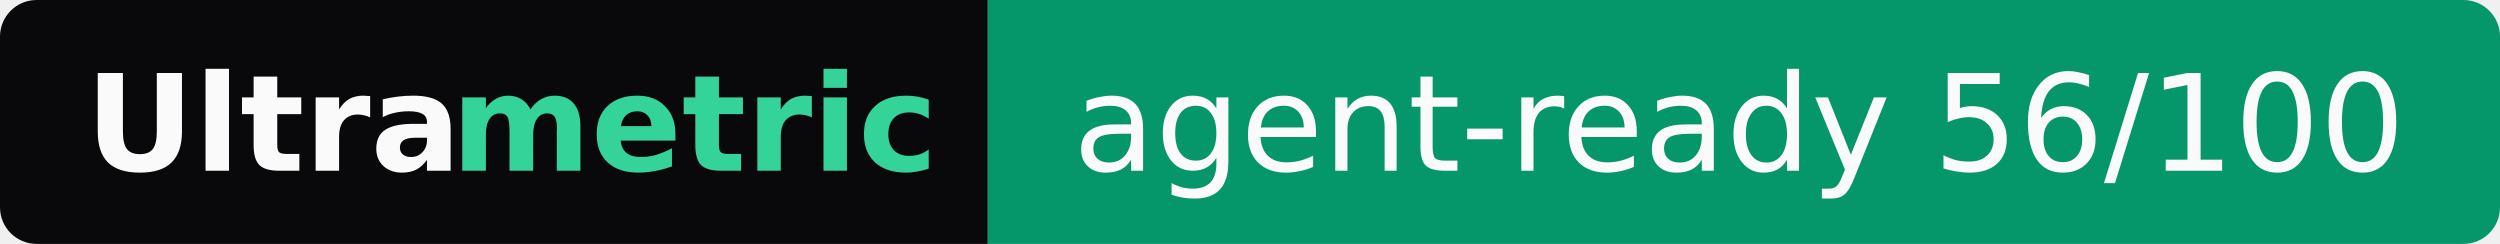
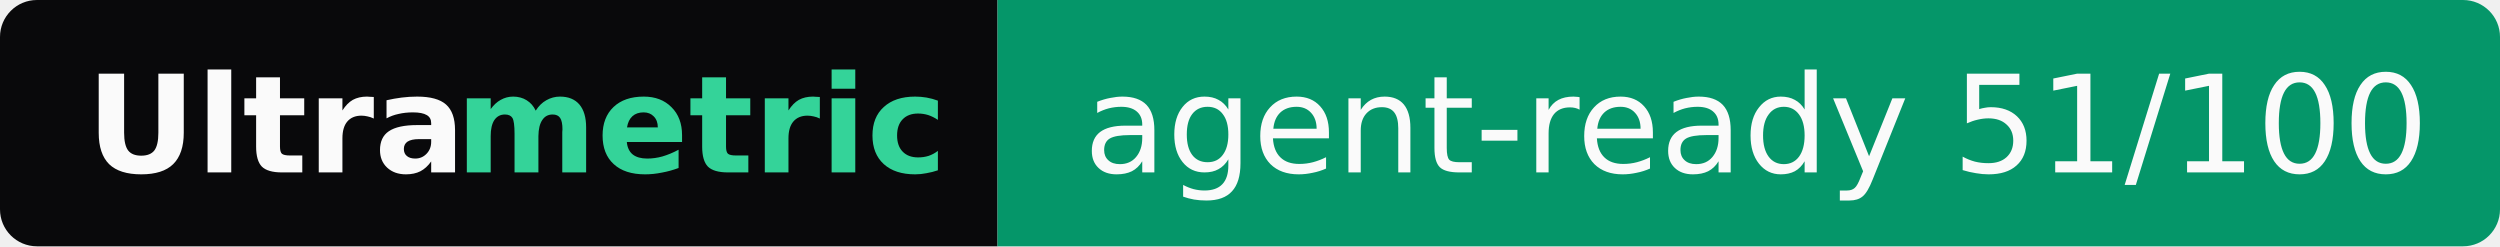
- <svg xmlns="http://www.w3.org/2000/svg" width="205" height="20" role="img" aria-label="Ultrametric: agent-ready 56/100">
+ <svg xmlns="http://www.w3.org/2000/svg" width="203" height="20" role="img" aria-label="Ultrametric: agent-ready 51/100">
  <clipPath id="r">
-     <rect width="205" height="20" rx="3" fill="#fff" />
+     <rect width="203" height="20" rx="3" fill="#fff" />
  </clipPath>
  <g clip-path="url(#r)">
    <rect width="81" height="20" fill="#09090b" />
-     <rect x="81" width="124" height="20" fill="#059669" />
+     <rect x="81" width="122" height="20" fill="#059669" />
  </g>
  <g font-family="Verdana,Geneva,DejaVu Sans,sans-serif" font-size="11">
    <text x="7" y="14" textLength="30" font-weight="bold" fill="#fafafa">Ultra</text>
    <text x="37" y="14" textLength="37" font-weight="bold" fill="#34d399">metric</text>
-     <text x="88" y="14" textLength="110" fill="#fafafa">agent-ready 56/100</text>
+     <text x="88" y="14" textLength="108" fill="#fafafa">agent-ready 51/100</text>
  </g>
</svg>
